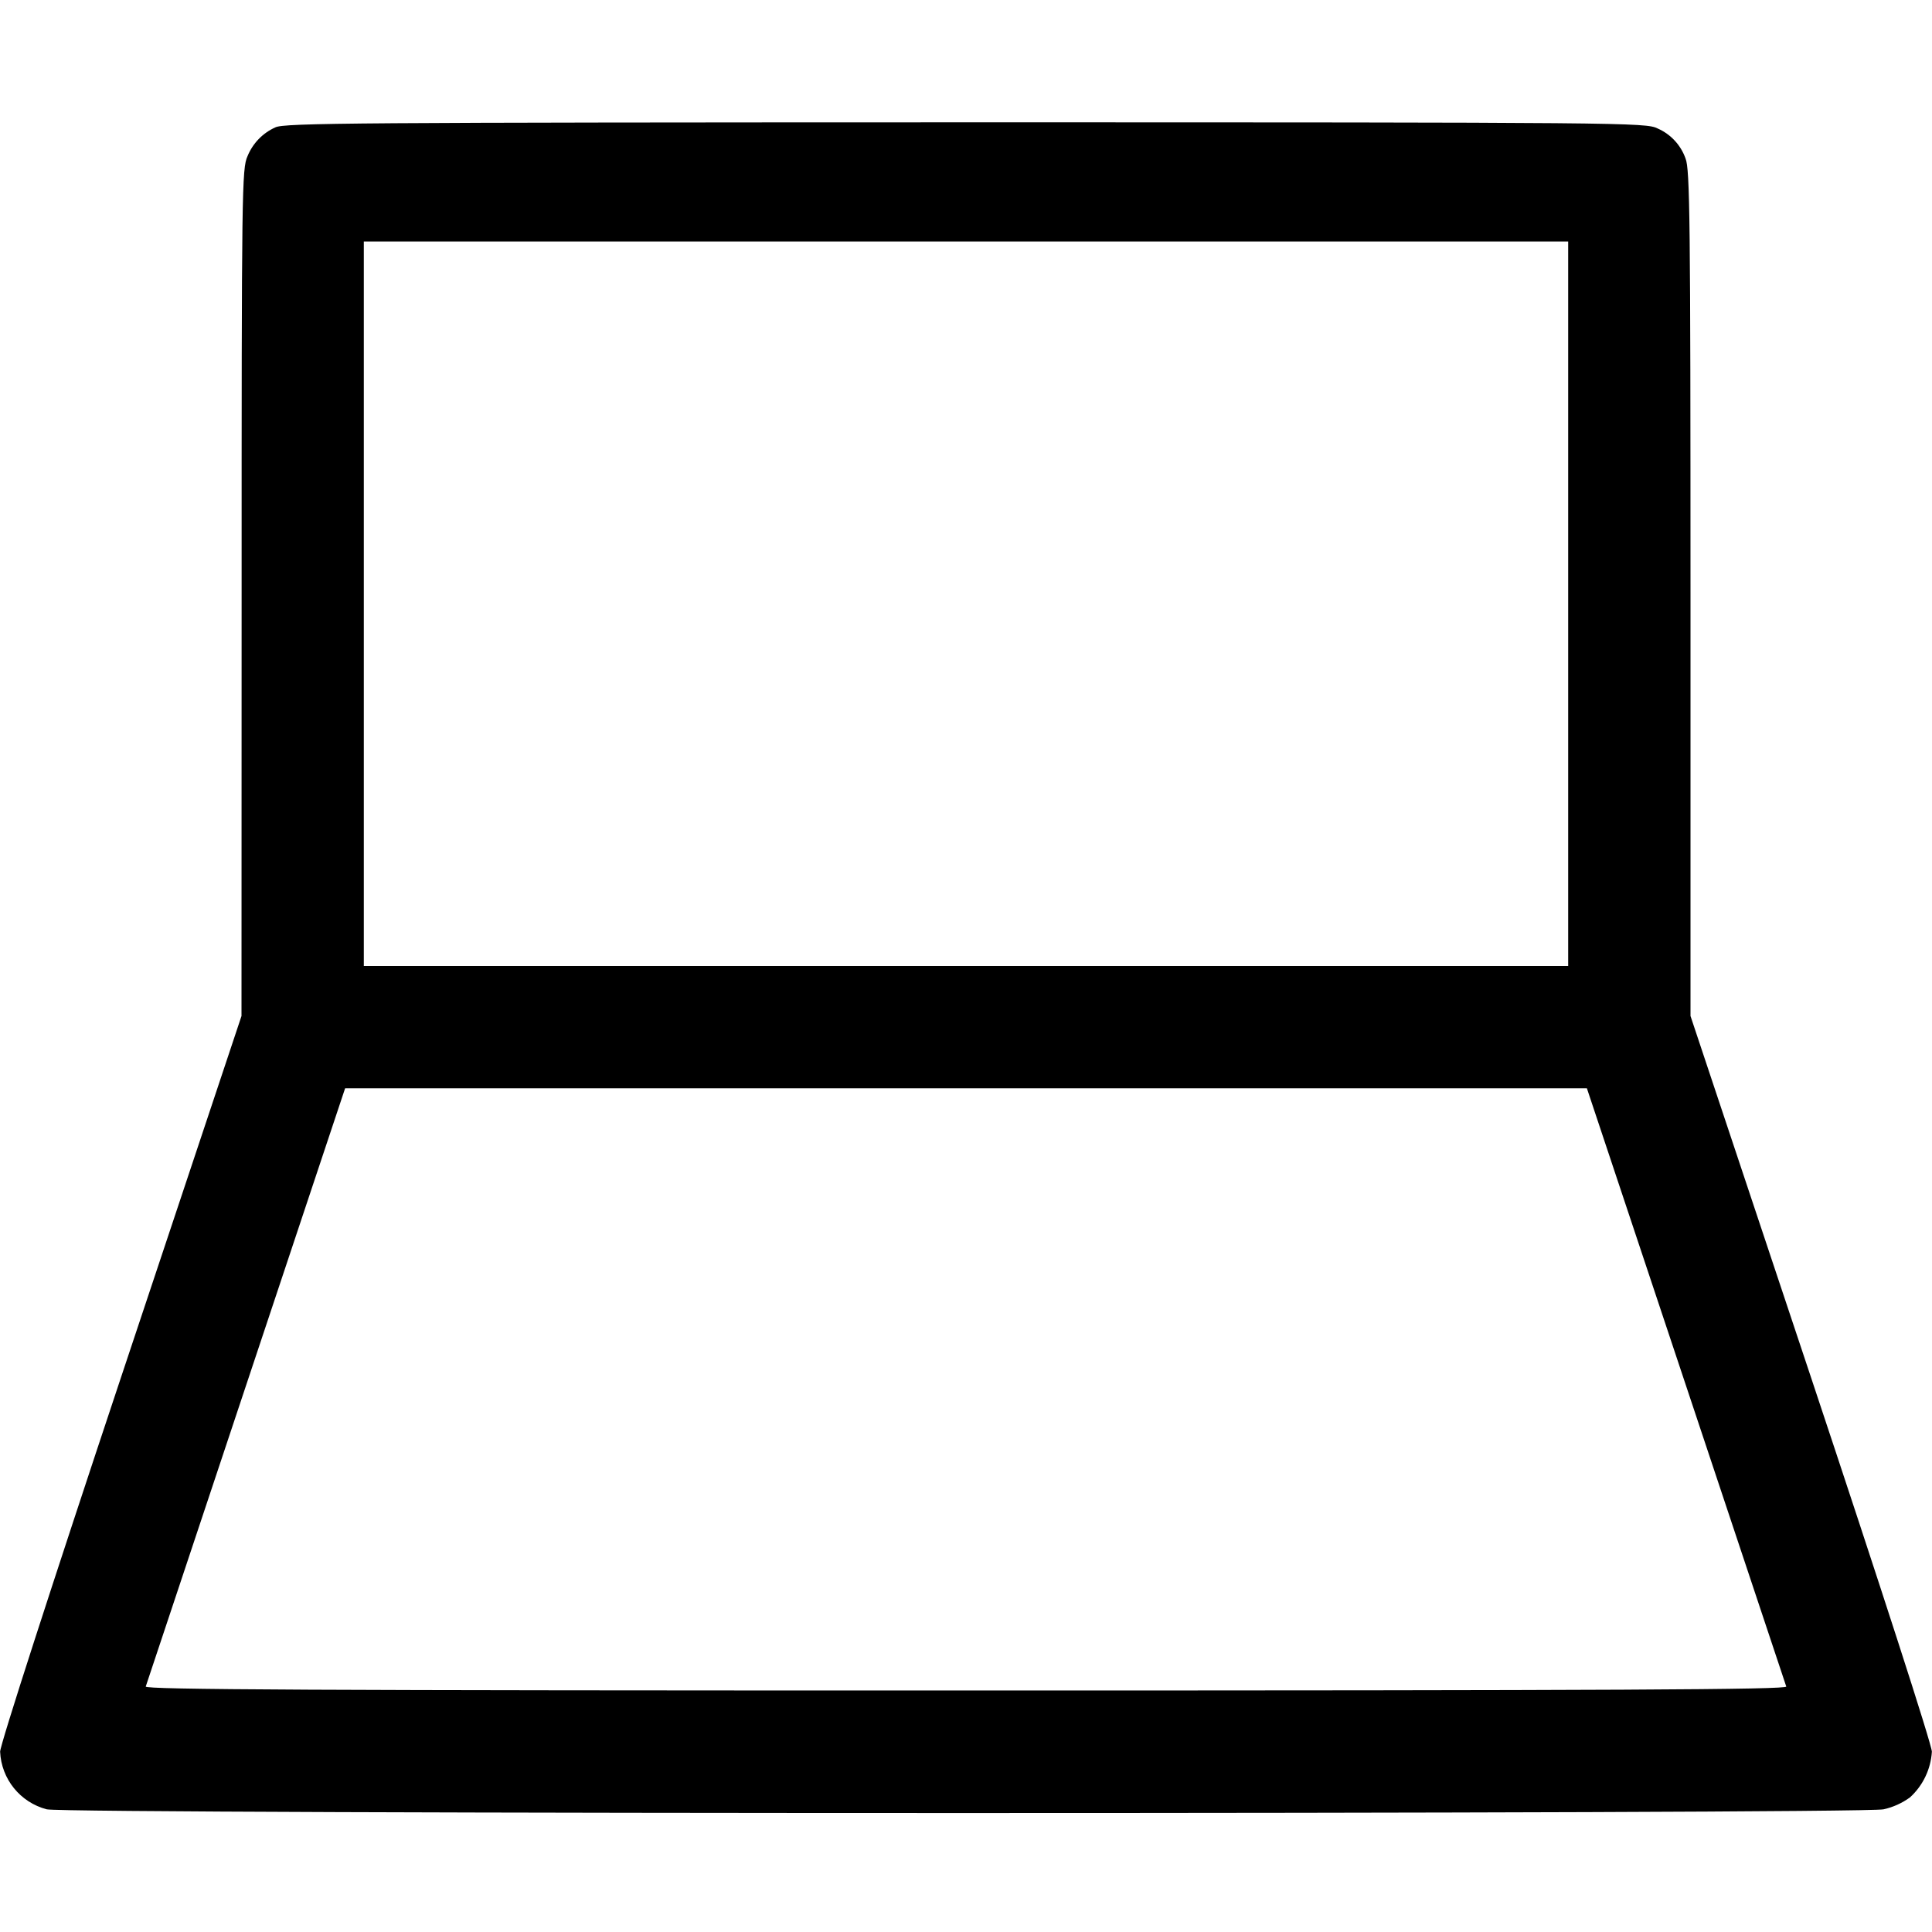
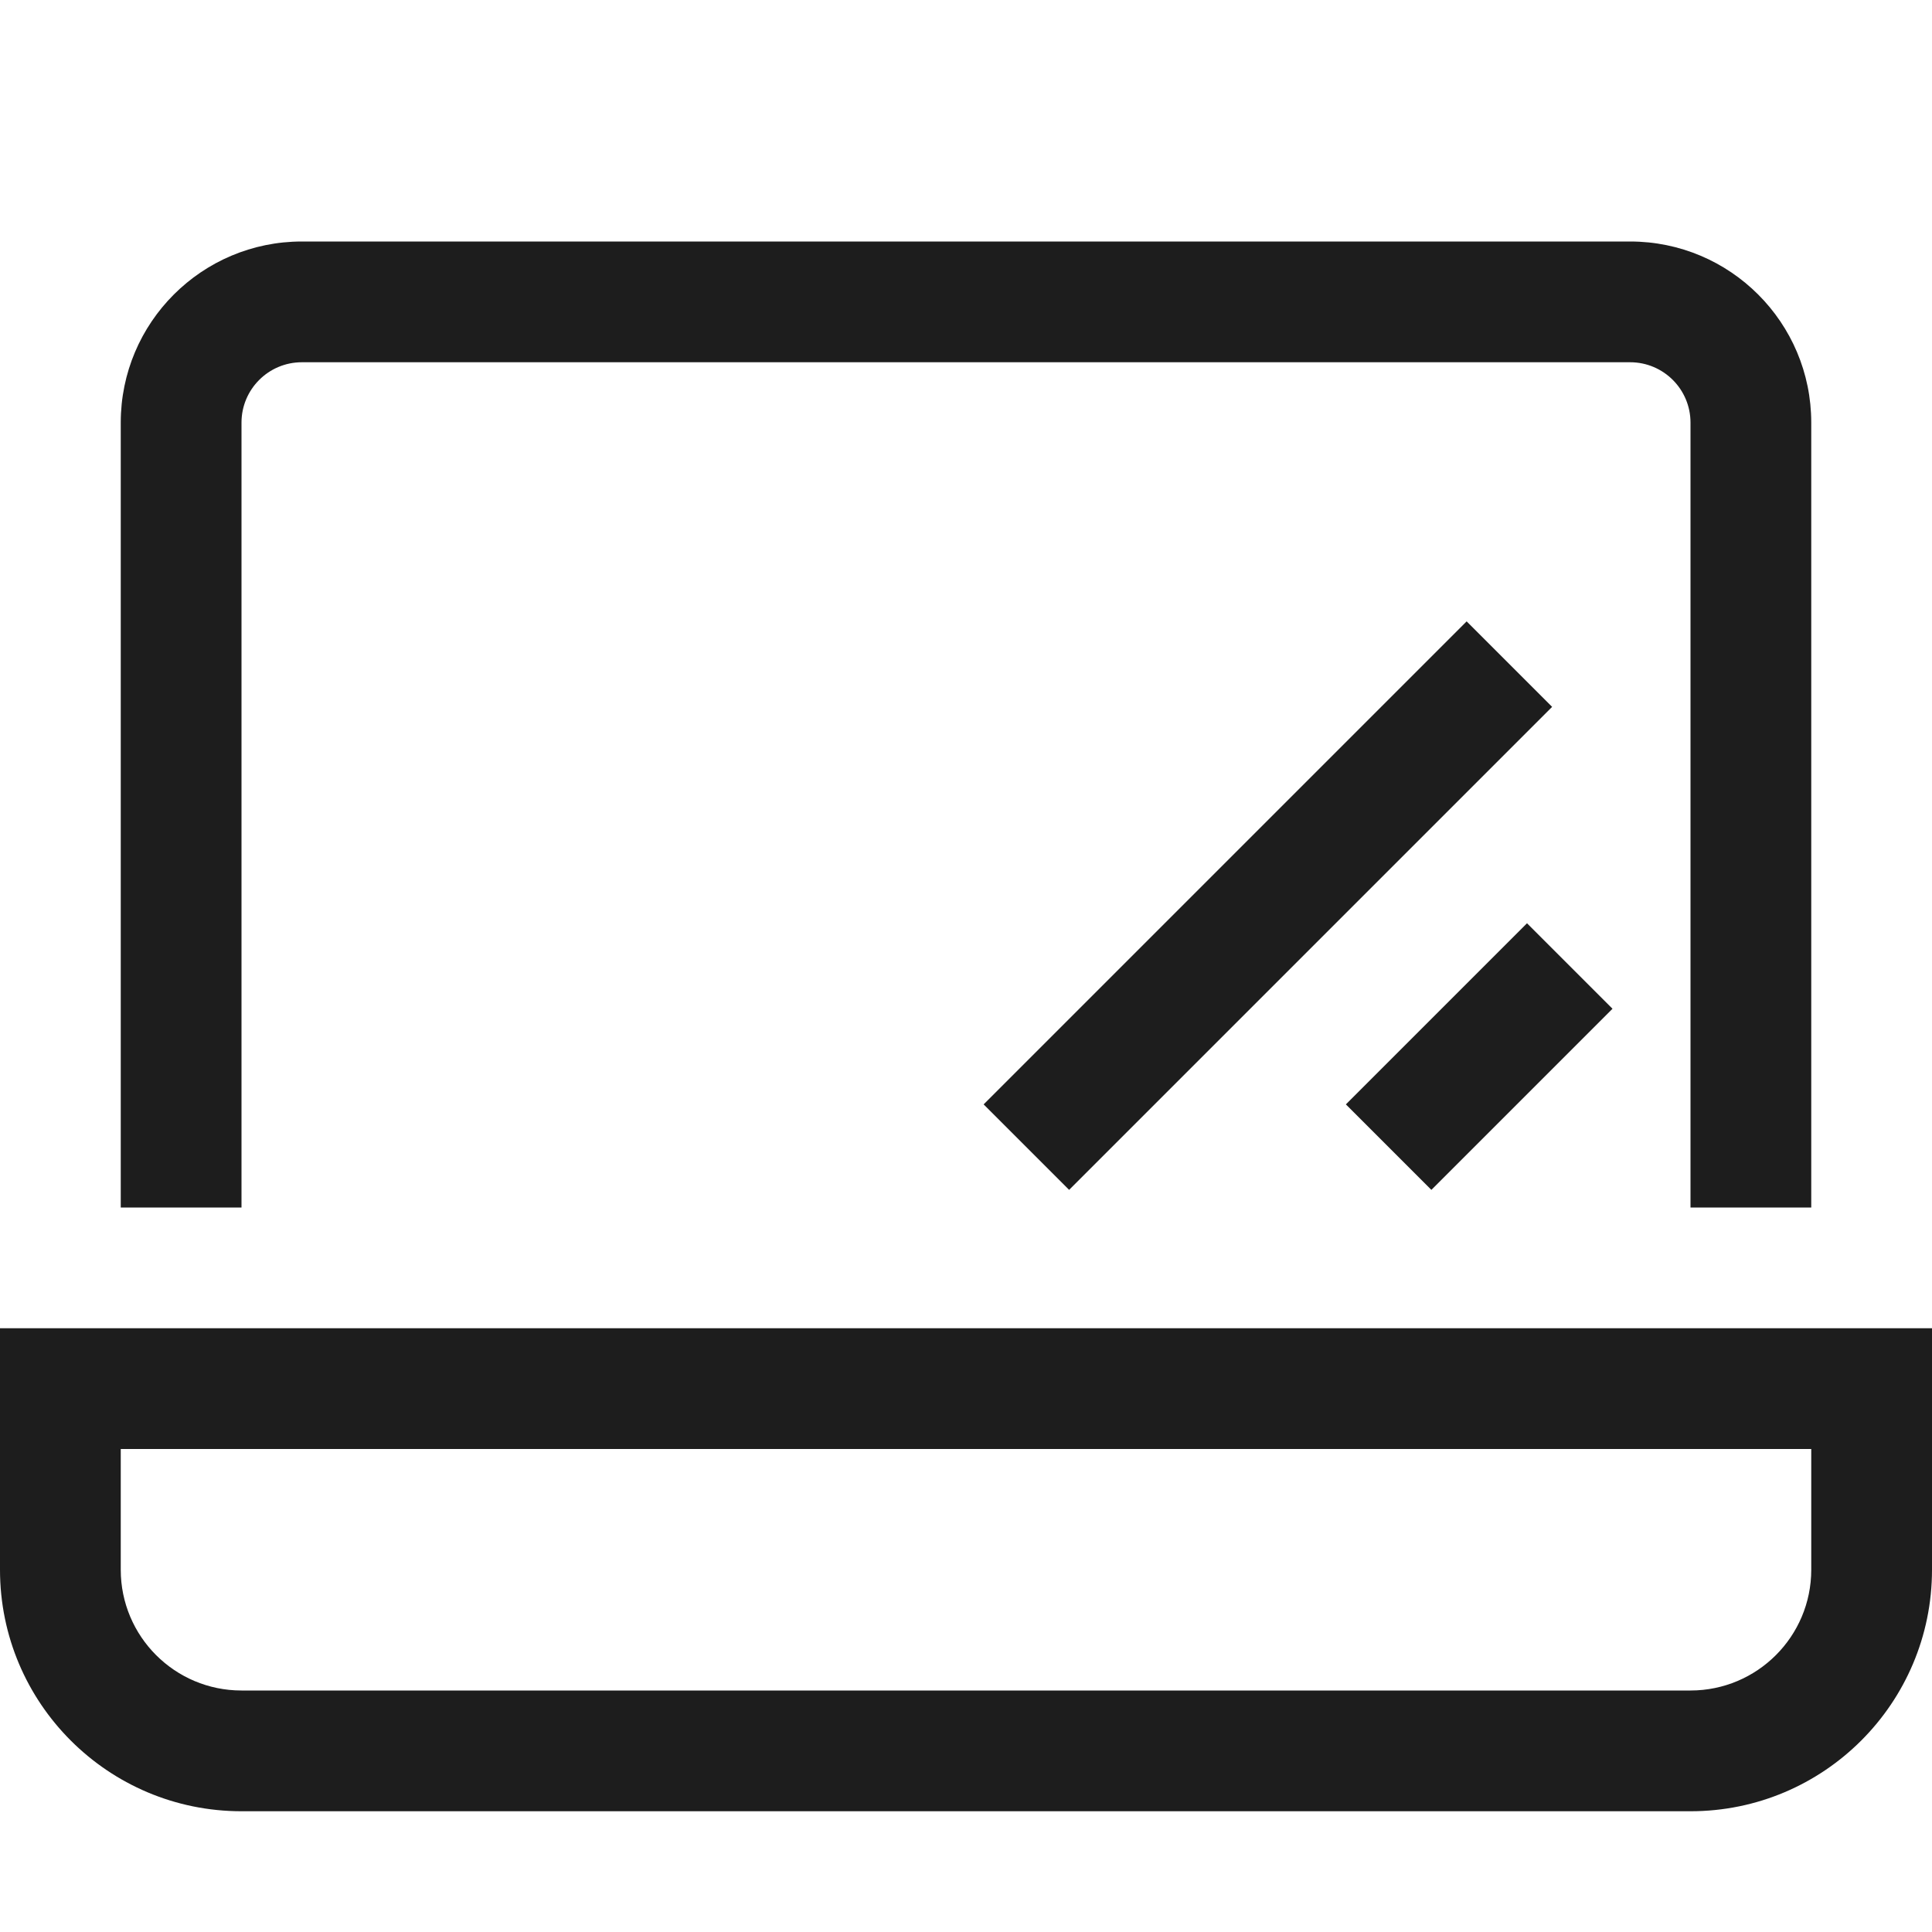
- <svg xmlns="http://www.w3.org/2000/svg" width="16" height="16" fill="none">
-   <path d="M2.28 1.055a.445.445 0 0 0-.23.238c-.047.102-.049.268-.049 3.614L2 8.414l-1 2.999c-.569 1.708-1 3.04-.999 3.094a.517.517 0 0 0 .386.477c.15.041 15.02.041 15.212 0a.59.59 0 0 0 .219-.099.56.56 0 0 0 .181-.378c.001-.054-.43-1.386-.999-3.094l-1-2.999V4.913c0-3.091-.005-3.513-.041-3.6a.426.426 0 0 0-.231-.249c-.096-.049-.257-.051-5.734-.051-5.057.001-5.642.005-5.714.042M12.987 5v3H3.013V2h9.974v3m.975 6.473.831 2.494c.01.026-1.36.033-6.793.033s-6.803-.007-6.793-.033l.831-2.494.82-2.46h10.284l.82 2.46" fill-rule="evenodd" fill="#000" />
+ <svg xmlns="http://www.w3.org/2000/svg" width="16" height="16" fill="none" viewBox="0 0 16 16">
+   <path fill="#1D1D1D" fill-rule="evenodd" d="M2.5 3a.5.5 0 0 0-.5.5V10H1V3.5A1.5 1.5 0 0 1 2.5 2h11A1.5 1.5 0 0 1 15 3.5V10h-1V3.5a.5.5 0 0 0-.5-.5h-11ZM15 12H1v1a1 1 0 0 0 1 1h12a1 1 0 0 0 1-1v-1ZM0 11v2a2 2 0 0 0 2 2h12a2 2 0 0 0 2-2v-2H0Z" clip-rule="evenodd" />
+   <path fill="#1D1D1D" fill-rule="evenodd" d="m12.854 5.854-4 4-.708-.708 4-4 .708.708ZM13.354 8.354l-1.5 1.5-.708-.708 1.5-1.5.708.708Z" clip-rule="evenodd" />
</svg>
